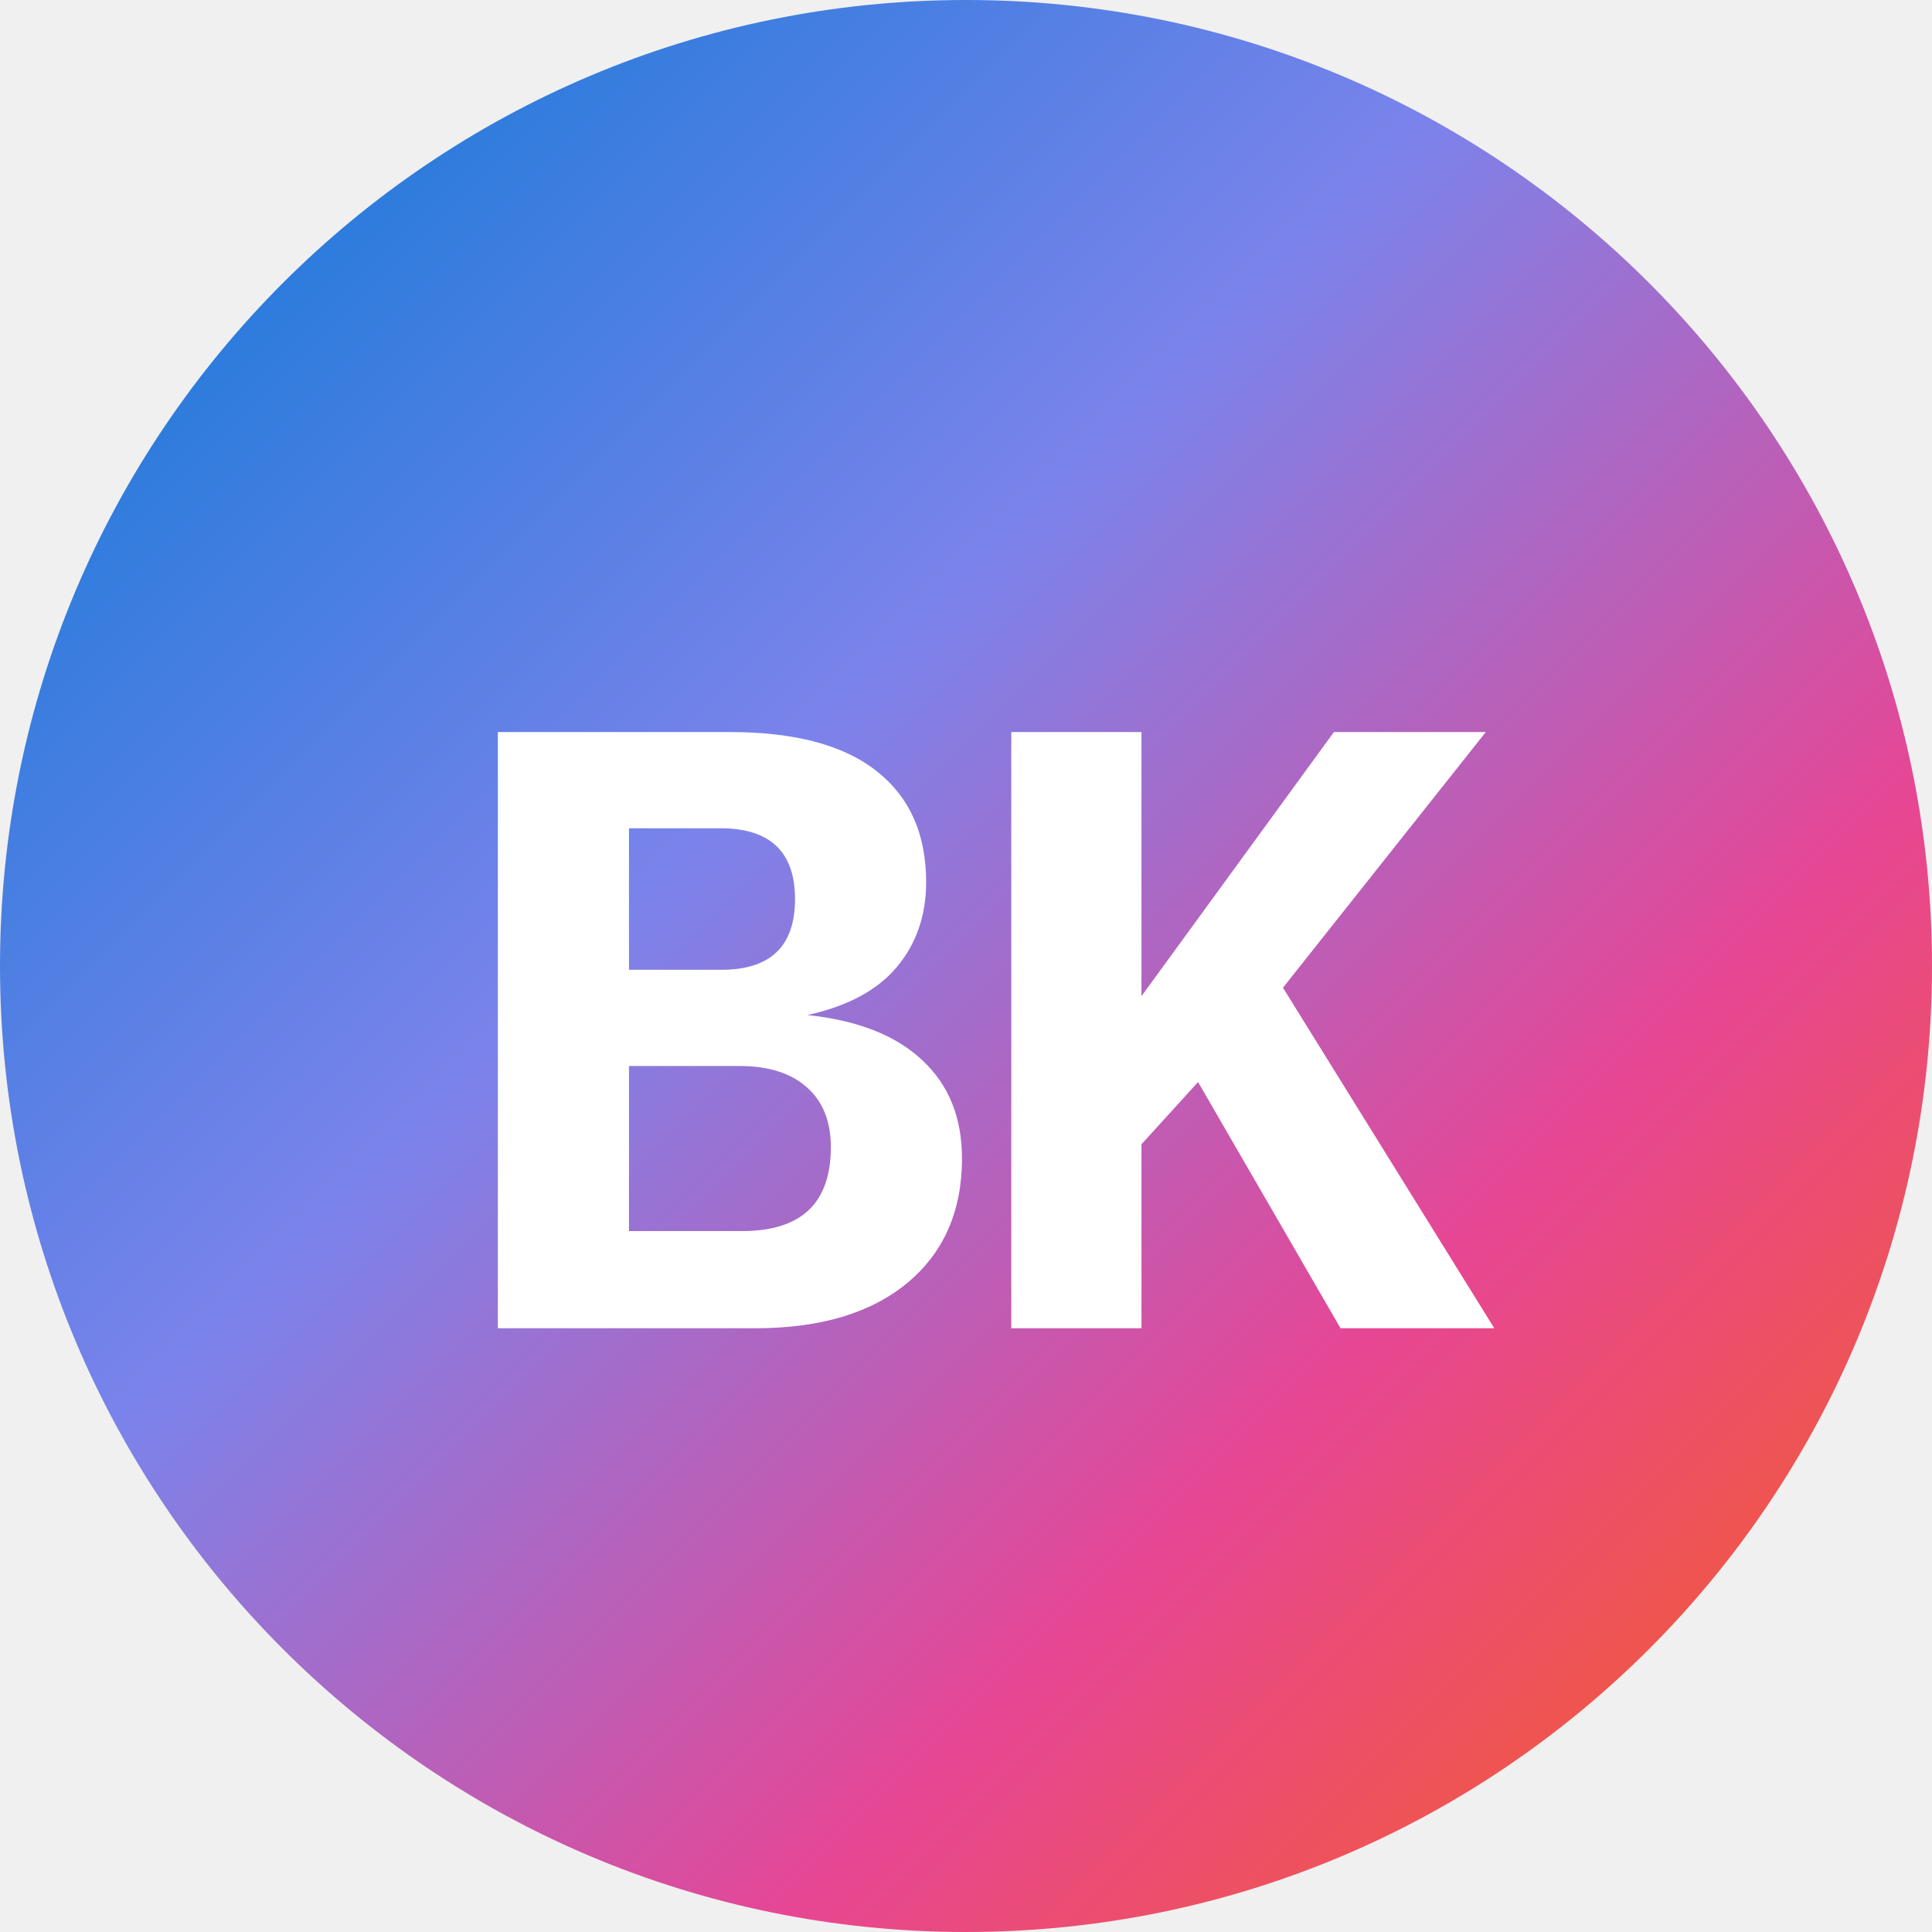
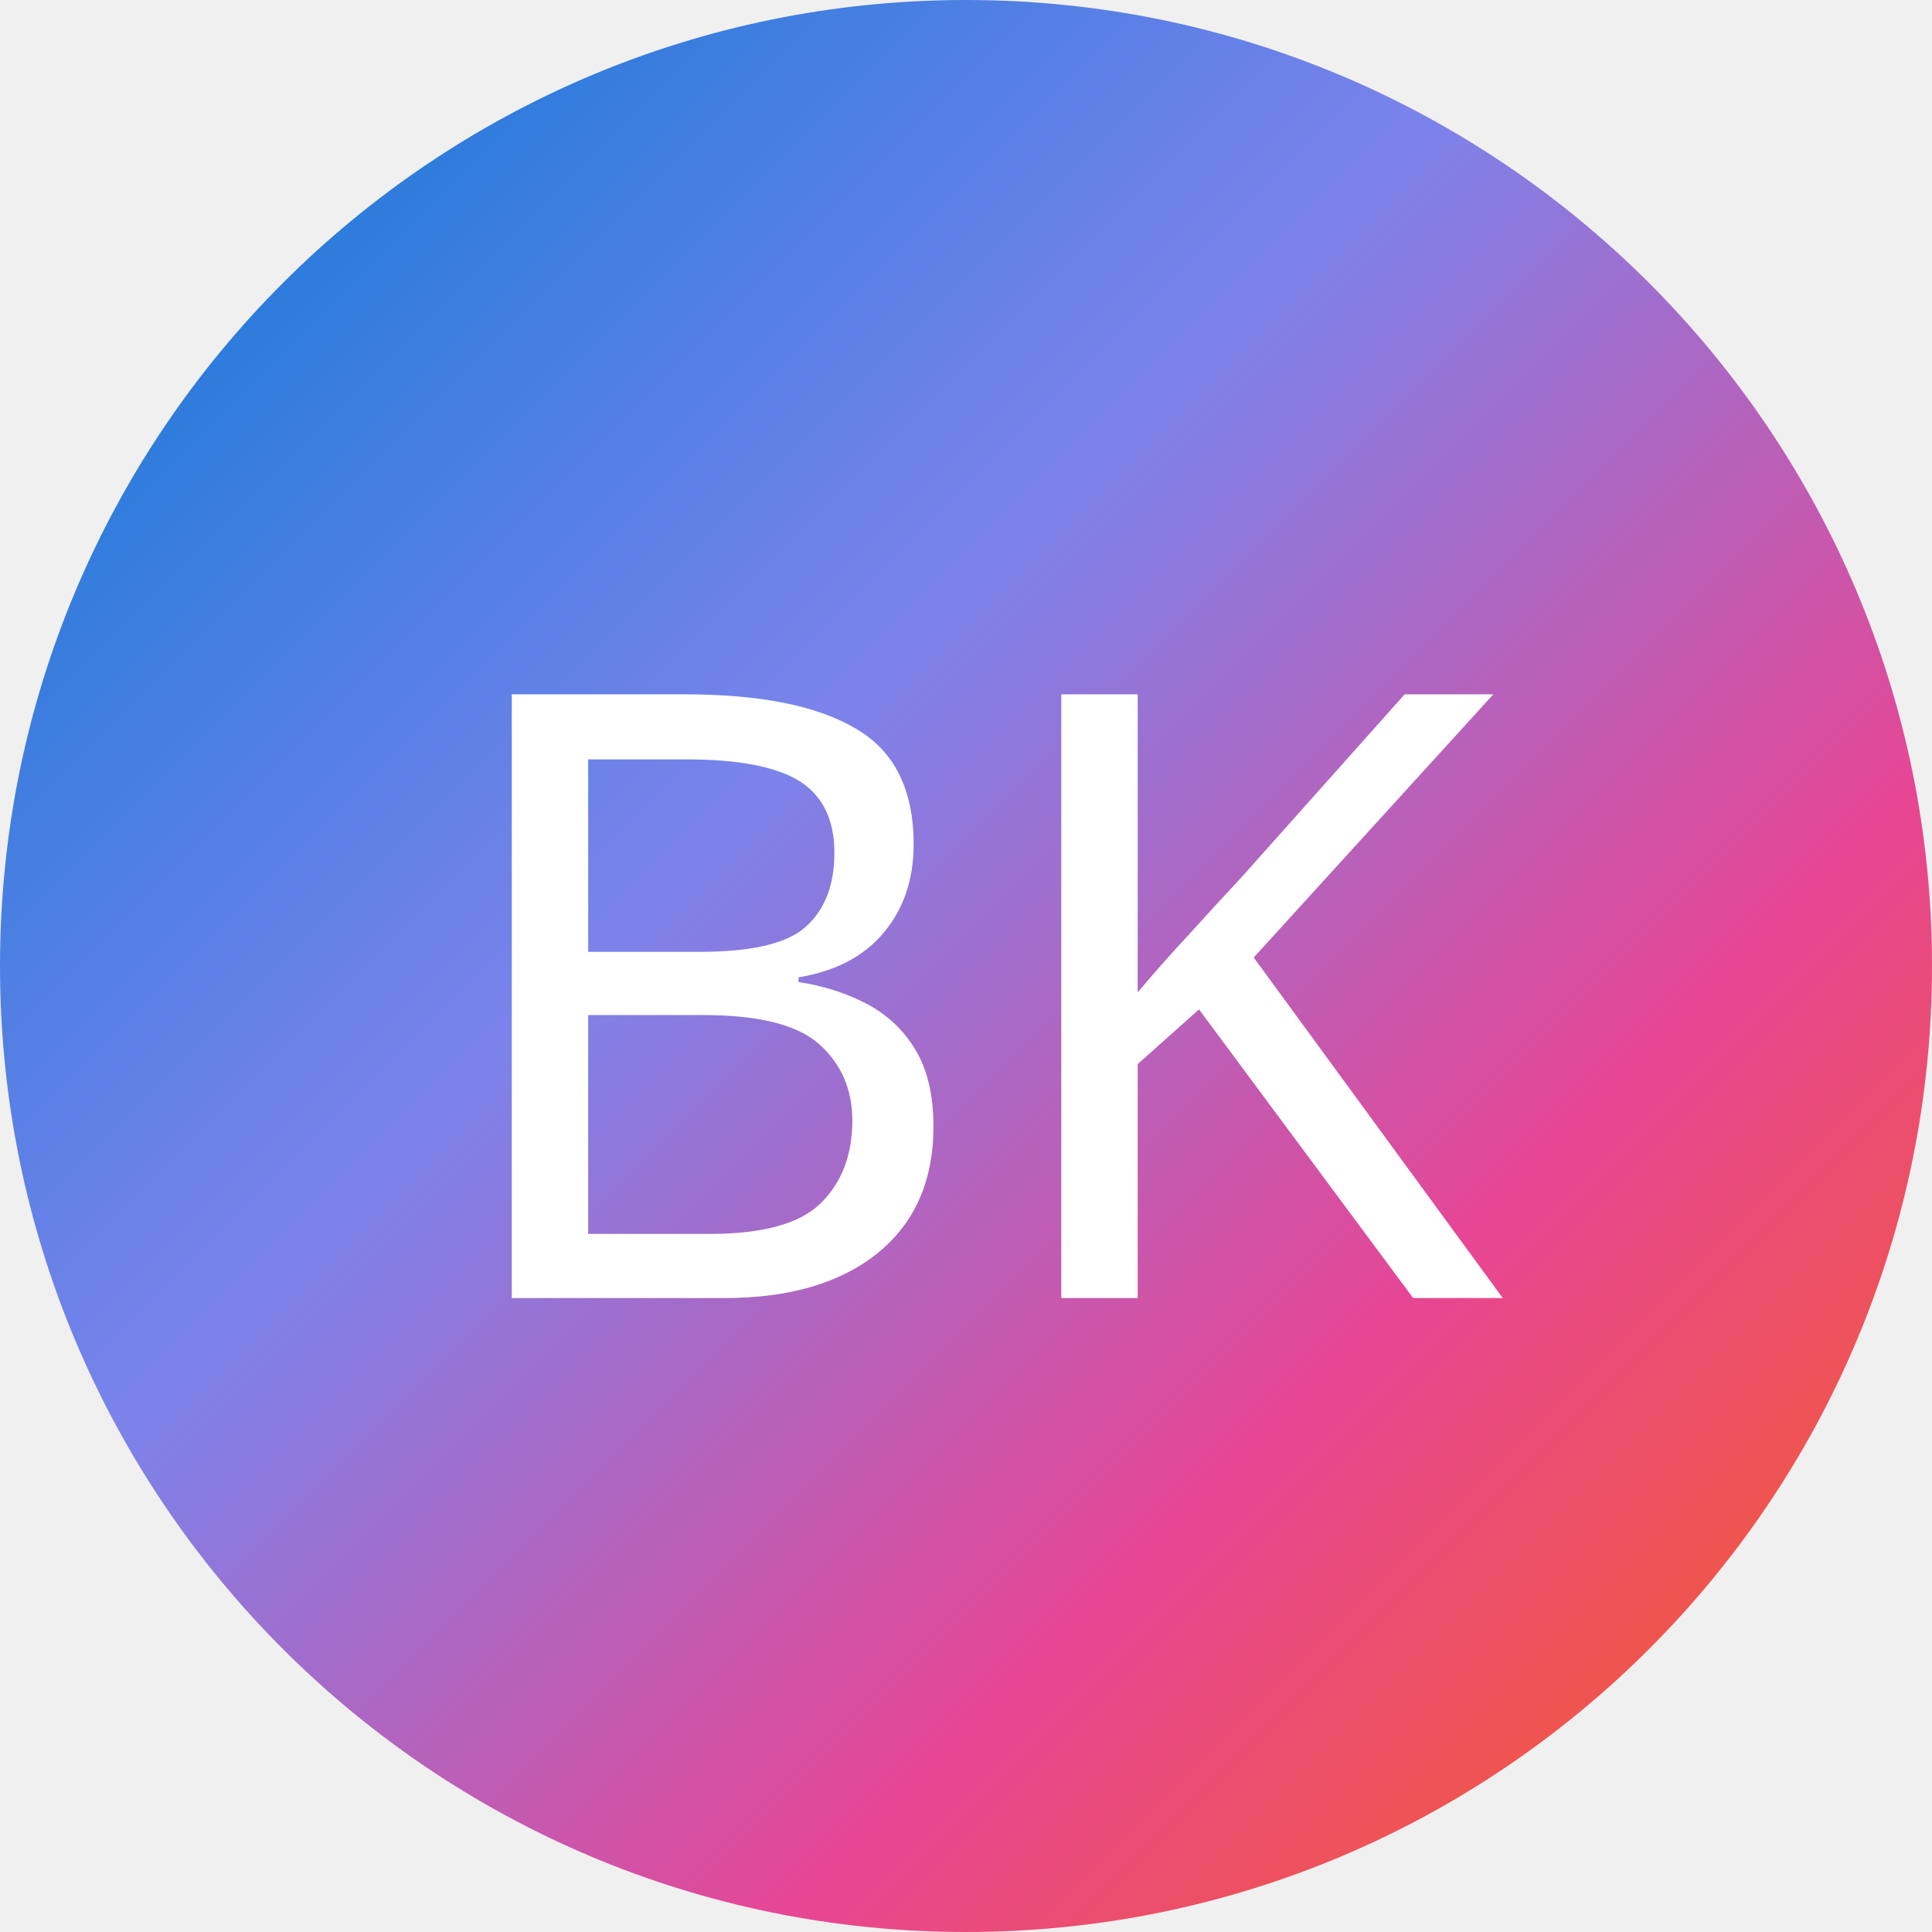
<svg xmlns="http://www.w3.org/2000/svg" viewBox="0 0 32 32">
  <defs>
    <linearGradient id="g" x1="0" y1="0" x2="32" y2="32" gradientUnits="userSpaceOnUse">
      <stop offset="0" stop-color="#0078D4" />
      <stop offset=".4" stop-color="#7B83EB" />
      <stop offset=".7" stop-color="#E74694" />
      <stop offset="1" stop-color="#F7630C" />
    </linearGradient>
  </defs>
  <circle cx="16" cy="16" r="16" fill="url(#g)" />
-   <text x="16" y="22" text-anchor="middle" font-family="'Courier New',Courier,monospace" font-weight="700" font-size="15" letter-spacing="-0.5" fill="white">BK</text>
+   <text x="16" y="21.5" text-anchor="middle" font-family="Impact,'Arial Black',sans-serif" font-weight="400" font-size="14" fill="white">BK</text>
</svg>
